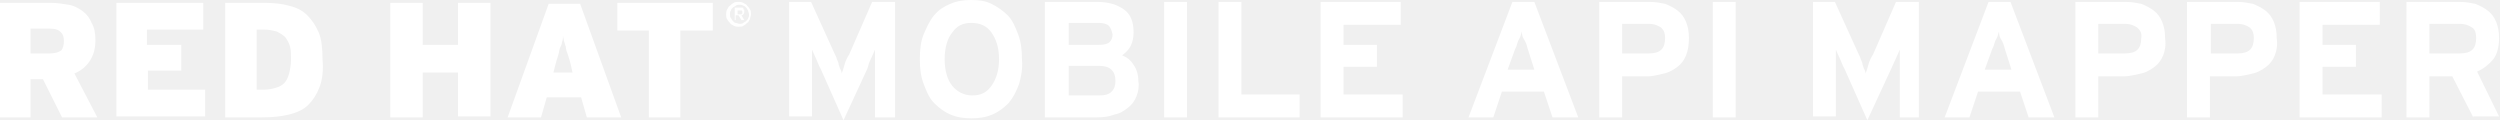
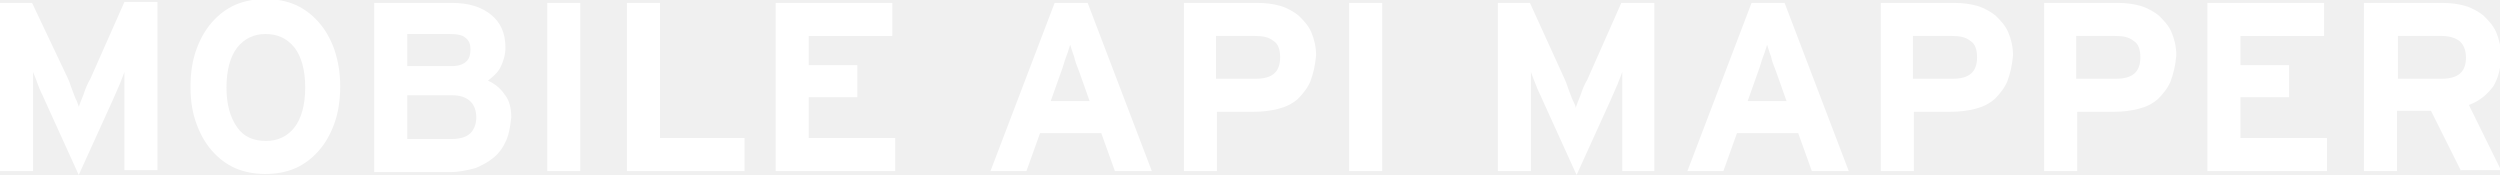
- <svg xmlns="http://www.w3.org/2000/svg" version="1.1" id="Layer_1" x="0px" y="0px" viewBox="0 0 262 12.5" style="enable-background:new 0 0 262 12.5;" xml:space="preserve">
+ <svg xmlns="http://www.w3.org/2000/svg" version="1.1" id="Layer_1" x="0px" y="0px" viewBox="0 0 257.2 18" style="enable-background:new 0 0 257.2 18;" xml:space="preserve">
  <style type="text/css">
	.st0{fill:#FFFFFF;}
</style>
  <g>
-     <g>
-       <g>
-         <path class="st0" d="M6.5,12.3l-2-4H3.2v4H0V0.3h5.3c0.7,0,1.3,0.1,1.9,0.2c0.6,0.1,1.1,0.4,1.5,0.7c0.4,0.3,0.7,0.7,0.9,1.2     C9.9,2.9,10,3.5,10,4.2c0,0.9-0.2,1.6-0.6,2.2C9,7,8.5,7.4,7.8,7.7l2.4,4.6H6.5z M6.4,3.4C6.1,3.1,5.8,3,5.2,3h-2v2.6h2     c0.5,0,0.9-0.1,1.2-0.3c0.2-0.2,0.3-0.6,0.3-1C6.7,3.9,6.6,3.6,6.4,3.4z" />
-       </g>
-       <g>
-         <path class="st0" d="M12.2,12.3V0.3h9.1v2.8h-5.9v1.6H19v2.7h-3.5v2h6v2.8H12.2z" />
-       </g>
-       <g>
-         <path class="st0" d="M33.5,9.1c-0.3,0.8-0.7,1.4-1.2,1.9c-0.5,0.5-1.2,0.8-2,1c-0.8,0.2-1.7,0.3-2.8,0.3h-3.9V0.3h4.2     c0.9,0,1.8,0.1,2.5,0.3c0.8,0.2,1.4,0.5,1.9,1c0.5,0.5,0.9,1.1,1.2,1.8c0.3,0.7,0.4,1.7,0.4,2.8C33.9,7.3,33.8,8.3,33.5,9.1z      M30.4,4.9c-0.1-0.4-0.3-0.7-0.5-1c-0.2-0.2-0.5-0.4-0.9-0.6c-0.4-0.1-0.8-0.2-1.3-0.2h-0.8v6.3h0.7c0.5,0,1-0.1,1.3-0.2     c0.4-0.1,0.7-0.3,0.9-0.5c0.2-0.2,0.4-0.6,0.5-1c0.1-0.4,0.2-0.9,0.2-1.5C30.5,5.7,30.5,5.3,30.4,4.9z" />
-       </g>
-       <g>
-         <path class="st0" d="M48,12.3V7.6h-3.7v4.7h-3.4V0.3h3.4v4.4H48V0.3h3.4v11.9H48z" />
-       </g>
-       <g>
-         <path class="st0" d="M61.5,12.3l-0.6-2.1h-3.6l-0.6,2.1h-3.5l4.3-11.9h3.3l4.3,11.9H61.5z M59.8,6.7c-0.1-0.4-0.2-0.7-0.3-1     c-0.1-0.3-0.2-0.5-0.2-0.8c-0.1-0.2-0.1-0.4-0.2-0.6c0-0.2-0.1-0.4-0.1-0.6C59,4,59,4.2,58.9,4.4c0,0.2-0.1,0.4-0.2,0.6     c-0.1,0.2-0.1,0.5-0.2,0.8c-0.1,0.3-0.2,0.6-0.3,1l-0.2,0.8h2L59.8,6.7z" />
-       </g>
-       <g>
-         <path class="st0" d="M71.3,3.2v9.1H68V3.2h-3.3V0.3h10v2.9H71.3z" />
-       </g>
-     </g>
-     <g>
-       <path class="st0" d="M78.6,2c-0.1,0.1-0.1,0.3-0.3,0.4c-0.1,0.1-0.2,0.2-0.4,0.3c-0.1,0.1-0.3,0.1-0.5,0.1c-0.2,0-0.3,0-0.5-0.1    c-0.1-0.1-0.3-0.1-0.4-0.3c-0.1-0.1-0.2-0.2-0.3-0.4c-0.1-0.1-0.1-0.3-0.1-0.5c0-0.2,0-0.3,0.1-0.5c0.1-0.1,0.1-0.3,0.3-0.4    c0.1-0.1,0.2-0.2,0.4-0.3c0.1-0.1,0.3-0.1,0.5-0.1c0.2,0,0.3,0,0.5,0.1c0.1,0.1,0.3,0.1,0.4,0.3c0.1,0.1,0.2,0.2,0.3,0.4    c0.1,0.1,0.1,0.3,0.1,0.5C78.7,1.7,78.6,1.8,78.6,2z M78.4,1.1c-0.1-0.1-0.1-0.2-0.2-0.3c-0.1-0.1-0.2-0.2-0.3-0.2    c-0.1-0.1-0.3-0.1-0.4-0.1c-0.1,0-0.3,0-0.4,0.1c-0.1,0.1-0.2,0.1-0.3,0.2c-0.1,0.1-0.2,0.2-0.2,0.3c-0.1,0.1-0.1,0.3-0.1,0.4    c0,0.1,0,0.3,0.1,0.4s0.1,0.2,0.2,0.3c0.1,0.1,0.2,0.2,0.3,0.2c0.1,0,0.3,0.1,0.4,0.1c0.1,0,0.3,0,0.4-0.1    c0.1-0.1,0.2-0.1,0.3-0.2c0.1-0.1,0.2-0.2,0.2-0.3c0.1-0.1,0.1-0.3,0.1-0.4C78.5,1.4,78.4,1.2,78.4,1.1z M77.9,1.5    c-0.1,0.1-0.1,0.1-0.2,0.1L78,2.1h-0.3l-0.3-0.5h-0.3v0.5H77V0.8h0.6c0.1,0,0.1,0,0.2,0c0.1,0,0.1,0,0.1,0.1C77.9,1,77.9,1,78,1    c0,0,0,0.1,0,0.2C78,1.3,78,1.4,77.9,1.5z M77.7,1.1c0,0-0.1,0-0.1,0h-0.3v0.4h0.3c0.1,0,0.1,0,0.1,0c0,0,0.1-0.1,0.1-0.1    C77.8,1.2,77.8,1.1,77.7,1.1z" />
-     </g>
-     <g>
-       <path class="st0" d="M91.7,12.3V7.8c0-0.2,0-0.4,0-0.6s0-0.5,0-0.8c0-0.3,0-0.5,0-0.7c0-0.2,0-0.4,0-0.5c-0.1,0.2-0.2,0.5-0.4,0.9    S91,6.8,90.9,7.2l-2.5,5.4L86,7.2c-0.2-0.3-0.3-0.7-0.5-1.1s-0.3-0.7-0.4-0.9c0,0.1,0,0.3,0,0.5c0,0.2,0,0.5,0,0.7    c0,0.3,0,0.5,0,0.8c0,0.3,0,0.5,0,0.6v4.4h-2.4V0.2h2.3l2.5,5.5c0.1,0.2,0.2,0.4,0.2,0.5c0.1,0.2,0.2,0.4,0.2,0.6    c0.1,0.2,0.1,0.4,0.2,0.5c0.1,0.2,0.1,0.3,0.1,0.4c0.1-0.2,0.2-0.5,0.3-0.9c0.1-0.4,0.3-0.8,0.5-1.1l2.4-5.5h2.4v12.1H91.7z" />
-       <path class="st0" d="M106.8,8.8c-0.3,0.8-0.6,1.4-1.1,2c-0.5,0.5-1,0.9-1.7,1.2c-0.7,0.3-1.4,0.4-2.2,0.4c-0.8,0-1.5-0.1-2.2-0.4    c-0.7-0.3-1.2-0.7-1.7-1.2c-0.5-0.5-0.8-1.2-1.1-2c-0.3-0.8-0.4-1.6-0.4-2.6c0-1,0.1-1.9,0.4-2.6s0.6-1.4,1.1-2s1-0.9,1.7-1.2    c0.7-0.3,1.4-0.4,2.2-0.4c0.8,0,1.5,0.1,2.1,0.4c0.6,0.3,1.2,0.7,1.7,1.2c0.5,0.5,0.8,1.2,1.1,2c0.3,0.8,0.4,1.6,0.4,2.6    C107.2,7.2,107,8.1,106.8,8.8z M103.9,3.4c-0.5-0.7-1.2-1-2.1-1s-1.5,0.3-2,1C99.3,4,99,5,99,6.2s0.3,2.2,0.8,2.8s1.2,1,2.1,1    s1.5-0.3,2-1c0.5-0.7,0.8-1.6,0.8-2.8C104.7,5,104.4,4.1,103.9,3.4z" />
-       <path class="st0" d="M119.1,10.1c-0.2,0.5-0.5,0.9-0.9,1.2c-0.4,0.3-0.8,0.6-1.4,0.7c-0.5,0.2-1.1,0.3-1.8,0.3h-5.5V0.2h5.5    c1.2,0,2.1,0.3,2.8,0.8c0.7,0.5,1,1.3,1,2.4c0,0.5-0.1,1-0.3,1.4c-0.2,0.4-0.5,0.7-0.9,1c0.5,0.2,0.9,0.5,1.2,1    c0.3,0.4,0.5,1,0.5,1.7C119.4,9,119.3,9.6,119.1,10.1z M116.2,2.7c-0.2-0.2-0.6-0.3-1.1-0.3H112v2.3h3.2c0.5,0,0.9-0.1,1.1-0.3    c0.2-0.2,0.3-0.5,0.3-0.8C116.5,3.2,116.4,2.9,116.2,2.7z M115.2,6.9H112V10h3.2c0.6,0,1-0.1,1.3-0.4c0.3-0.3,0.4-0.7,0.4-1.1    C116.9,7.4,116.3,6.9,115.2,6.9z" />
-       <path class="st0" d="M122,12.3V0.2h2.4v12.1H122z" />
-       <path class="st0" d="M127.7,12.3V0.2h2.4v9.7h6.1v2.4H127.7z" />
-       <path class="st0" d="M138.4,12.3V0.2h8.4v2.4h-6v2.1h3.5V7h-3.5v2.9h6.2v2.4H138.4z" />
-       <path class="st0" d="M162.7,12.3l-0.9-2.7h-4.4l-0.9,2.7h-2.6l4.6-12.1h2.3l4.6,12.1H162.7z M160.1,5.1c-0.1-0.4-0.2-0.7-0.4-1    s-0.2-0.6-0.2-0.8c-0.1,0.2-0.1,0.5-0.3,0.8s-0.2,0.7-0.4,1l-0.8,2.2h2.8L160.1,5.1z" />
-       <path class="st0" d="M176.7,5.8c-0.2,0.5-0.5,0.9-0.9,1.2s-0.9,0.6-1.4,0.7S173.3,8,172.7,8H170v4.3h-2.4V0.2h5.3    c0.6,0,1.1,0.1,1.6,0.2c0.5,0.2,0.9,0.4,1.3,0.7s0.7,0.7,0.9,1.2c0.2,0.5,0.3,1,0.3,1.7C177,4.7,176.9,5.3,176.7,5.8z M174.1,2.9    c-0.3-0.2-0.7-0.4-1.3-0.4H170v3.1h2.8c1.2,0,1.7-0.5,1.7-1.6C174.5,3.5,174.4,3.2,174.1,2.9z" />
-       <path class="st0" d="M179.5,12.3V0.2h2.4v12.1H179.5z" />
-       <path class="st0" d="M199.1,12.3V7.8c0-0.2,0-0.4,0-0.6s0-0.5,0-0.8c0-0.3,0-0.5,0-0.7c0-0.2,0-0.4,0-0.5    c-0.1,0.2-0.2,0.5-0.4,0.9s-0.3,0.7-0.5,1.1l-2.5,5.4l-2.4-5.4c-0.2-0.3-0.3-0.7-0.5-1.1s-0.3-0.7-0.4-0.9c0,0.1,0,0.3,0,0.5    c0,0.2,0,0.5,0,0.7c0,0.3,0,0.5,0,0.8c0,0.3,0,0.5,0,0.6v4.4h-2.4V0.2h2.3l2.5,5.5c0.1,0.2,0.2,0.4,0.2,0.5    c0.1,0.2,0.2,0.4,0.2,0.6c0.1,0.2,0.1,0.4,0.2,0.5c0.1,0.2,0.1,0.3,0.1,0.4c0.1-0.2,0.2-0.5,0.3-0.9c0.1-0.4,0.3-0.8,0.5-1.1    l2.4-5.5h2.4v12.1H199.1z" />
-       <path class="st0" d="M212.6,12.3l-0.9-2.7h-4.4l-0.9,2.7h-2.6l4.6-12.1h2.3l4.6,12.1H212.6z M210.1,5.1c-0.1-0.4-0.2-0.7-0.4-1    s-0.2-0.6-0.2-0.8c-0.1,0.2-0.1,0.5-0.3,0.8s-0.2,0.7-0.4,1l-0.8,2.2h2.8L210.1,5.1z" />
-       <path class="st0" d="M226.7,5.8c-0.2,0.5-0.5,0.9-0.9,1.2s-0.9,0.6-1.4,0.7S223.2,8,222.6,8h-2.7v4.3h-2.4V0.2h5.3    c0.6,0,1.1,0.1,1.6,0.2c0.5,0.2,0.9,0.4,1.3,0.7s0.7,0.7,0.9,1.2c0.2,0.5,0.3,1,0.3,1.7C227,4.7,226.9,5.3,226.7,5.8z M224,2.9    c-0.3-0.2-0.7-0.4-1.3-0.4h-2.8v3.1h2.8c1.2,0,1.7-0.5,1.7-1.6C224.5,3.5,224.3,3.2,224,2.9z" />
-       <path class="st0" d="M238.4,5.8c-0.2,0.5-0.5,0.9-0.9,1.2c-0.4,0.3-0.9,0.6-1.4,0.7S235,8,234.3,8h-2.7v4.3h-2.4V0.2h5.3    c0.6,0,1.1,0.1,1.6,0.2c0.5,0.2,0.9,0.4,1.3,0.7s0.7,0.7,0.9,1.2c0.2,0.5,0.3,1,0.3,1.7C238.7,4.7,238.6,5.3,238.4,5.8z     M235.8,2.9c-0.3-0.2-0.7-0.4-1.3-0.4h-2.8v3.1h2.8c1.2,0,1.7-0.5,1.7-1.6C236.2,3.5,236.1,3.2,235.8,2.9z" />
-       <path class="st0" d="M241,12.3V0.2h8.4v2.4h-6v2.1h3.5V7h-3.5v2.9h6.2v2.4H241z" />
-       <path class="st0" d="M259.2,12.3l-2.2-4.3h-2.4v4.3h-2.4V0.2h5.6c0.6,0,1.1,0.1,1.6,0.2c0.5,0.2,0.9,0.4,1.3,0.7s0.7,0.7,0.9,1.2    s0.3,1,0.3,1.7c0,0.9-0.2,1.7-0.6,2.2s-1,1-1.7,1.3l2.3,4.7H259.2z M259.1,2.9c-0.3-0.2-0.7-0.4-1.3-0.4h-3.2v3.1h3.2    c1.2,0,1.7-0.5,1.7-1.6C259.5,3.5,259.4,3.1,259.1,2.9z" />
-     </g>
+     <path class="st0" d="M12.8,17.6v-6.4c0-0.2,0-0.5,0-0.9c0-0.4,0-0.7,0-1.1c0-0.4,0-0.7,0-1.1c0-0.3,0-0.6,0-0.7   c-0.1,0.3-0.3,0.8-0.5,1.3c-0.2,0.5-0.5,1.1-0.7,1.6L8.1,18l-3.5-7.7c-0.2-0.5-0.5-1-0.7-1.6s-0.4-1-0.5-1.3c0,0.2,0,0.4,0,0.7   c0,0.3,0,0.7,0,1.1c0,0.4,0,0.8,0,1.1c0,0.4,0,0.7,0,0.9v6.4H0V0.3h3.3L7,8.1c0.1,0.2,0.2,0.5,0.3,0.8c0.1,0.3,0.2,0.5,0.3,0.8   c0.1,0.3,0.2,0.5,0.3,0.7C8,10.7,8.1,10.9,8.1,11c0.1-0.3,0.3-0.8,0.5-1.3c0.2-0.6,0.4-1.1,0.7-1.6l3.5-7.9h3.4v17.3H12.8z" />
+     <path class="st0" d="M34.4,12.7c-0.4,1.1-0.9,2-1.6,2.8c-0.7,0.8-1.5,1.4-2.4,1.8c-0.9,0.4-2,0.6-3.1,0.6c-1.1,0-2.2-0.2-3.1-0.6   c-0.9-0.4-1.7-1-2.4-1.8c-0.7-0.8-1.2-1.7-1.6-2.8c-0.4-1.1-0.6-2.3-0.6-3.8c0-1.4,0.2-2.7,0.6-3.8c0.4-1.1,0.9-2,1.6-2.8   c0.7-0.8,1.5-1.4,2.4-1.8c0.9-0.4,2-0.6,3.1-0.6c1.1,0,2.2,0.2,3.1,0.6c0.9,0.4,1.7,1,2.4,1.8c0.7,0.8,1.2,1.7,1.6,2.8   C34.8,6.3,35,7.5,35,8.9C35,10.3,34.8,11.6,34.4,12.7z M30.3,4.9c-0.8-1-1.8-1.4-3-1.4s-2.2,0.5-2.9,1.4c-0.7,0.9-1.1,2.3-1.1,4.1   s0.4,3.1,1.1,4.1s1.7,1.4,3,1.4c1.2,0,2.2-0.5,2.9-1.4c0.7-0.9,1.1-2.3,1.1-4.1C31.4,7.2,31,5.8,30.3,4.9z" />
+     <path class="st0" d="M52.1,14.4c-0.3,0.7-0.7,1.3-1.3,1.8s-1.2,0.8-1.9,1.1c-0.8,0.2-1.6,0.4-2.5,0.4h-7.9V0.3h8c1.7,0,3,0.4,4,1.2   c1,0.8,1.5,1.9,1.5,3.4c0,0.7-0.2,1.4-0.5,2s-0.8,1-1.3,1.4c0.7,0.3,1.3,0.8,1.7,1.4c0.5,0.6,0.7,1.4,0.7,2.4   C52.5,12.9,52.4,13.7,52.1,14.4z M47.9,3.9c-0.3-0.3-0.9-0.4-1.6-0.4h-4.4v3.3h4.6c0.7,0,1.2-0.2,1.5-0.5c0.3-0.3,0.4-0.7,0.4-1.2   C48.4,4.6,48.3,4.2,47.9,3.9z M46.5,9.8h-4.6v4.5h4.6c0.8,0,1.5-0.2,1.9-0.6c0.4-0.4,0.6-1,0.6-1.6C49,10.6,48.1,9.8,46.5,9.8z" />
+     <path class="st0" d="M56.3,17.6V0.3h3.4v17.3H56.3z" />
+     <path class="st0" d="M64.5,17.6V0.3h3.4v13.9h8.7v3.4H64.5z" />
+     <path class="st0" d="M79.8,17.6V0.3h12v3.4h-8.6v3h5V10h-5v4.2h8.9v3.4H79.8z" />
+     <path class="st0" d="M114.7,17.6l-1.4-3.9H107l-1.4,3.9h-3.7l6.6-17.3h3.4l6.6,17.3H114.7z M111,7.3c-0.2-0.5-0.4-1-0.5-1.5   c-0.2-0.5-0.3-0.9-0.4-1.2c-0.1,0.3-0.2,0.7-0.4,1.2c-0.2,0.5-0.3,1-0.5,1.5l-1.1,3.1h4L111,7.3z" />
+     <path class="st0" d="M134.8,8.4c-0.3,0.7-0.8,1.3-1.3,1.8c-0.6,0.5-1.2,0.8-2,1s-1.6,0.3-2.5,0.3h-3.8v6.1h-3.4V0.3h7.6   c0.8,0,1.6,0.1,2.3,0.3c0.7,0.2,1.4,0.6,1.9,1c0.5,0.5,1,1,1.3,1.7c0.3,0.7,0.5,1.5,0.5,2.4C135.3,6.8,135.1,7.6,134.8,8.4z    M131,4.2c-0.5-0.4-1.1-0.5-1.9-0.5h-4v4.4h4.1c1.7,0,2.5-0.7,2.5-2.2C131.7,5.1,131.5,4.5,131,4.2z" />
+     <path class="st0" d="M138.8,17.6V0.3h3.4v17.3H138.8z" />
+     <path class="st0" d="M166.9,17.6v-6.4c0-0.2,0-0.5,0-0.9c0-0.4,0-0.7,0-1.1c0-0.4,0-0.7,0-1.1c0-0.3,0-0.6,0-0.7   c-0.1,0.3-0.3,0.8-0.5,1.3s-0.5,1.1-0.7,1.6l-3.5,7.7l-3.5-7.7c-0.2-0.5-0.5-1-0.7-1.6c-0.2-0.5-0.4-1-0.5-1.3c0,0.2,0,0.4,0,0.7   c0,0.3,0,0.7,0,1.1c0,0.4,0,0.8,0,1.1c0,0.4,0,0.7,0,0.9v6.4h-3.4V0.3h3.3l3.6,7.9c0.1,0.2,0.2,0.5,0.3,0.8   c0.1,0.3,0.2,0.5,0.3,0.8c0.1,0.3,0.2,0.5,0.3,0.7c0.1,0.2,0.2,0.4,0.2,0.6c0.1-0.3,0.3-0.8,0.5-1.3c0.2-0.6,0.4-1.1,0.7-1.6   l3.5-7.9h3.4v17.3H166.9z" />
+     <path class="st0" d="M186.4,17.6l-1.4-3.9h-6.3l-1.4,3.9h-3.7l6.6-17.3h3.4l6.6,17.3H186.4z M182.7,7.3c-0.2-0.5-0.4-1-0.5-1.5   c-0.2-0.5-0.3-0.9-0.4-1.2c-0.1,0.3-0.2,0.7-0.4,1.2c-0.2,0.5-0.3,1-0.5,1.5l-1.1,3.1h4L182.7,7.3z" />
+     <path class="st0" d="M206.5,8.4c-0.3,0.7-0.8,1.3-1.3,1.8c-0.6,0.5-1.2,0.8-2,1s-1.6,0.3-2.5,0.3h-3.8v6.1h-3.4V0.3h7.6   c0.8,0,1.6,0.1,2.3,0.3c0.7,0.2,1.4,0.6,1.9,1c0.5,0.5,1,1,1.3,1.7c0.3,0.7,0.5,1.5,0.5,2.4C207,6.8,206.8,7.6,206.5,8.4z    M202.7,4.2c-0.5-0.4-1.1-0.5-1.9-0.5h-4v4.4h4.1c1.7,0,2.5-0.7,2.5-2.2C203.4,5.1,203.2,4.5,202.7,4.2z" />
+     <path class="st0" d="M223.3,8.4c-0.3,0.7-0.8,1.3-1.3,1.8c-0.6,0.5-1.2,0.8-2,1c-0.8,0.2-1.6,0.3-2.5,0.3h-3.8v6.1h-3.4V0.3h7.6   c0.8,0,1.6,0.1,2.3,0.3c0.7,0.2,1.4,0.6,1.9,1c0.5,0.5,1,1,1.3,1.7c0.3,0.7,0.5,1.5,0.5,2.4C223.8,6.8,223.6,7.6,223.3,8.4z    M219.5,4.2c-0.5-0.4-1.1-0.5-1.9-0.5h-4v4.4h4.1c1.7,0,2.5-0.7,2.5-2.2C220.2,5.1,220,4.5,219.5,4.2z" />
+     <path class="st0" d="M227.1,17.6V0.3h12v3.4h-8.6v3h5V10h-5v4.2h8.9v3.4H227.1z" />
+     <path class="st0" d="M253.2,17.6l-3.1-6.2h-3.5v6.2h-3.4V0.3h8.1c0.8,0,1.6,0.1,2.3,0.3c0.7,0.2,1.4,0.6,1.9,1c0.5,0.5,1,1,1.3,1.7   c0.3,0.7,0.5,1.5,0.5,2.4c0,1.3-0.3,2.4-0.8,3.2c-0.6,0.8-1.4,1.5-2.5,1.9l3.3,6.7H253.2z M253,4.2c-0.4-0.3-1-0.5-1.8-0.5h-4.5   v4.4h4.5c1.7,0,2.5-0.7,2.5-2.2C253.7,5.1,253.4,4.5,253,4.2z" />
  </g>
</svg>
